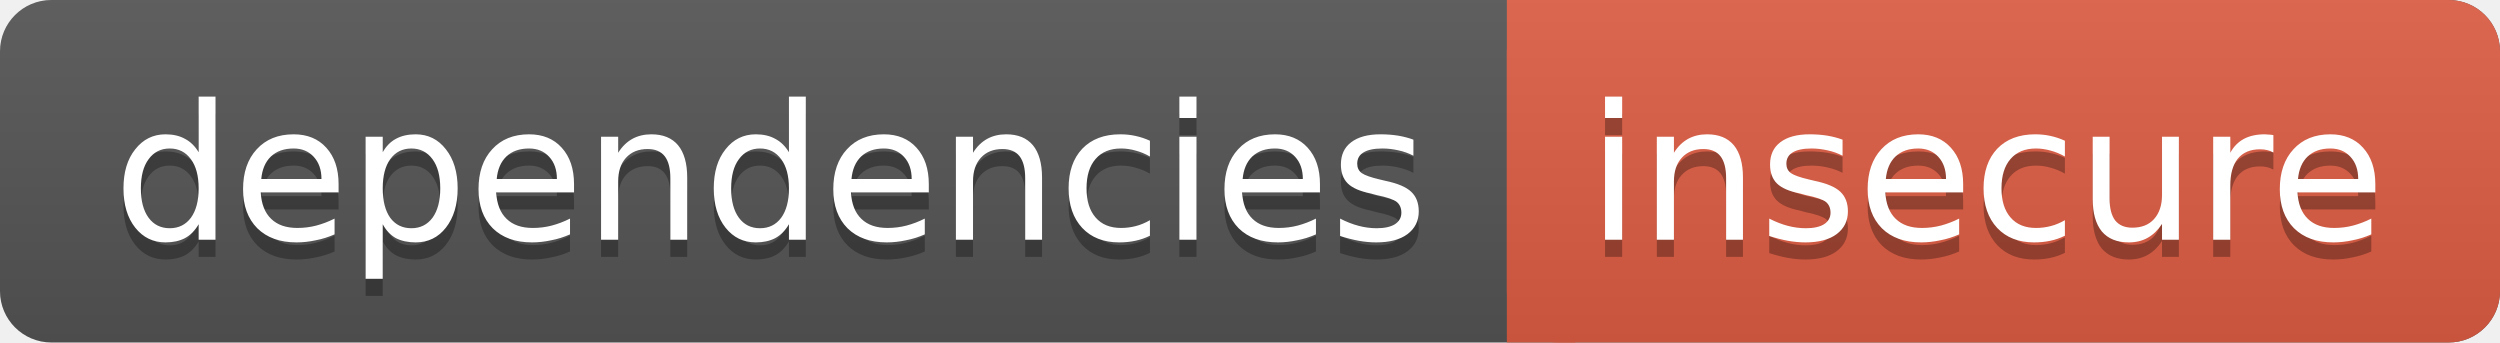
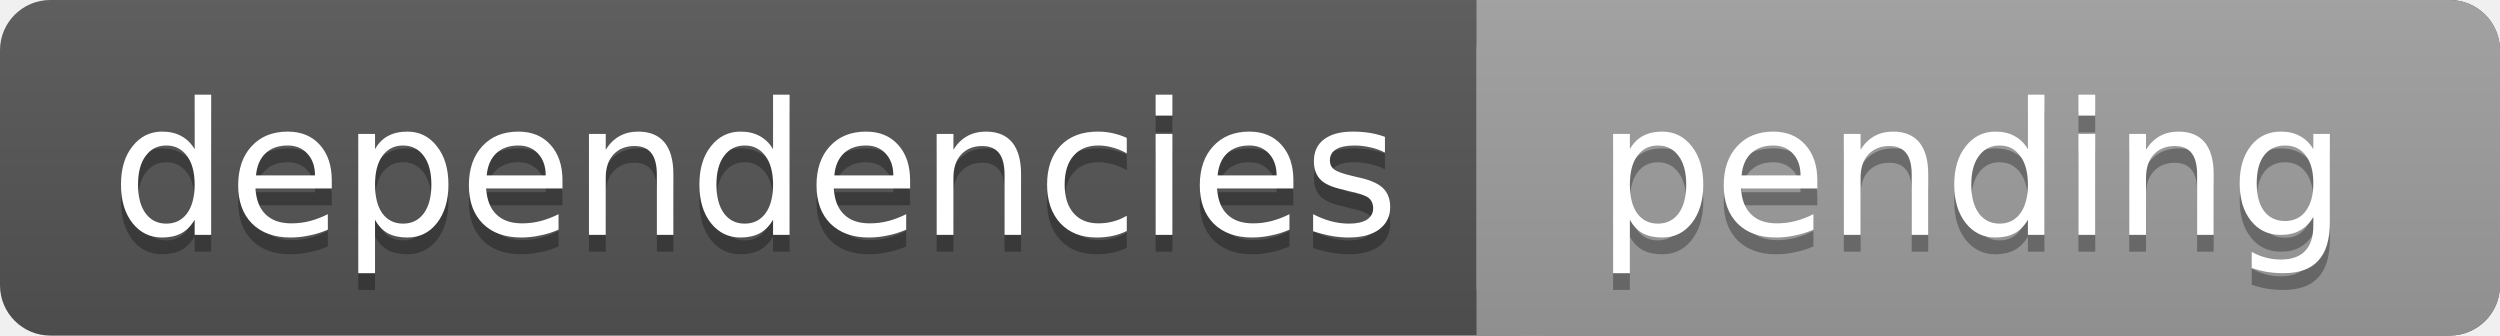
- <svg xmlns="http://www.w3.org/2000/svg" width="146" height="20">
+ <svg xmlns="http://www.w3.org/2000/svg" width="149" height="20">
  <linearGradient id="a" x2="0" y2="100%">
    <stop offset="0" stop-color="#bbb" stop-opacity=".1" />
    <stop offset="1" stop-opacity=".1" />
  </linearGradient>
-   <rect rx="3" width="146" height="20" fill="#555" />
-   <rect rx="3" x="88" width="58" height="20" fill="#e05d44" />
-   <path fill="#e05d44" d="M88 0h4v20h-4z" />
-   <rect rx="3" width="146" height="20" fill="url(#a)" />
+   <rect rx="3" width="149" height="20" fill="#555" />
+   <rect rx="3" x="88" width="61" height="20" fill="#9f9f9f" />
+   <path fill="#9f9f9f" d="M88 0h4v20h-4z" />
+   <rect rx="3" width="149" height="20" fill="url(#a)" />
  <g fill="#fff" text-anchor="middle" font-family="DejaVu Sans,Verdana,Geneva,sans-serif" font-size="11">
    <text x="45" y="15" fill="#010101" fill-opacity=".3">dependencies</text>
    <text x="45" y="14">dependencies</text>
-     <text x="116" y="15" fill="#010101" fill-opacity=".3">insecure</text>
-     <text x="116" y="14">insecure</text>
+     <text x="117.5" y="15" fill="#010101" fill-opacity=".3">pending</text>
+     <text x="117.5" y="14">pending</text>
  </g>
</svg>
